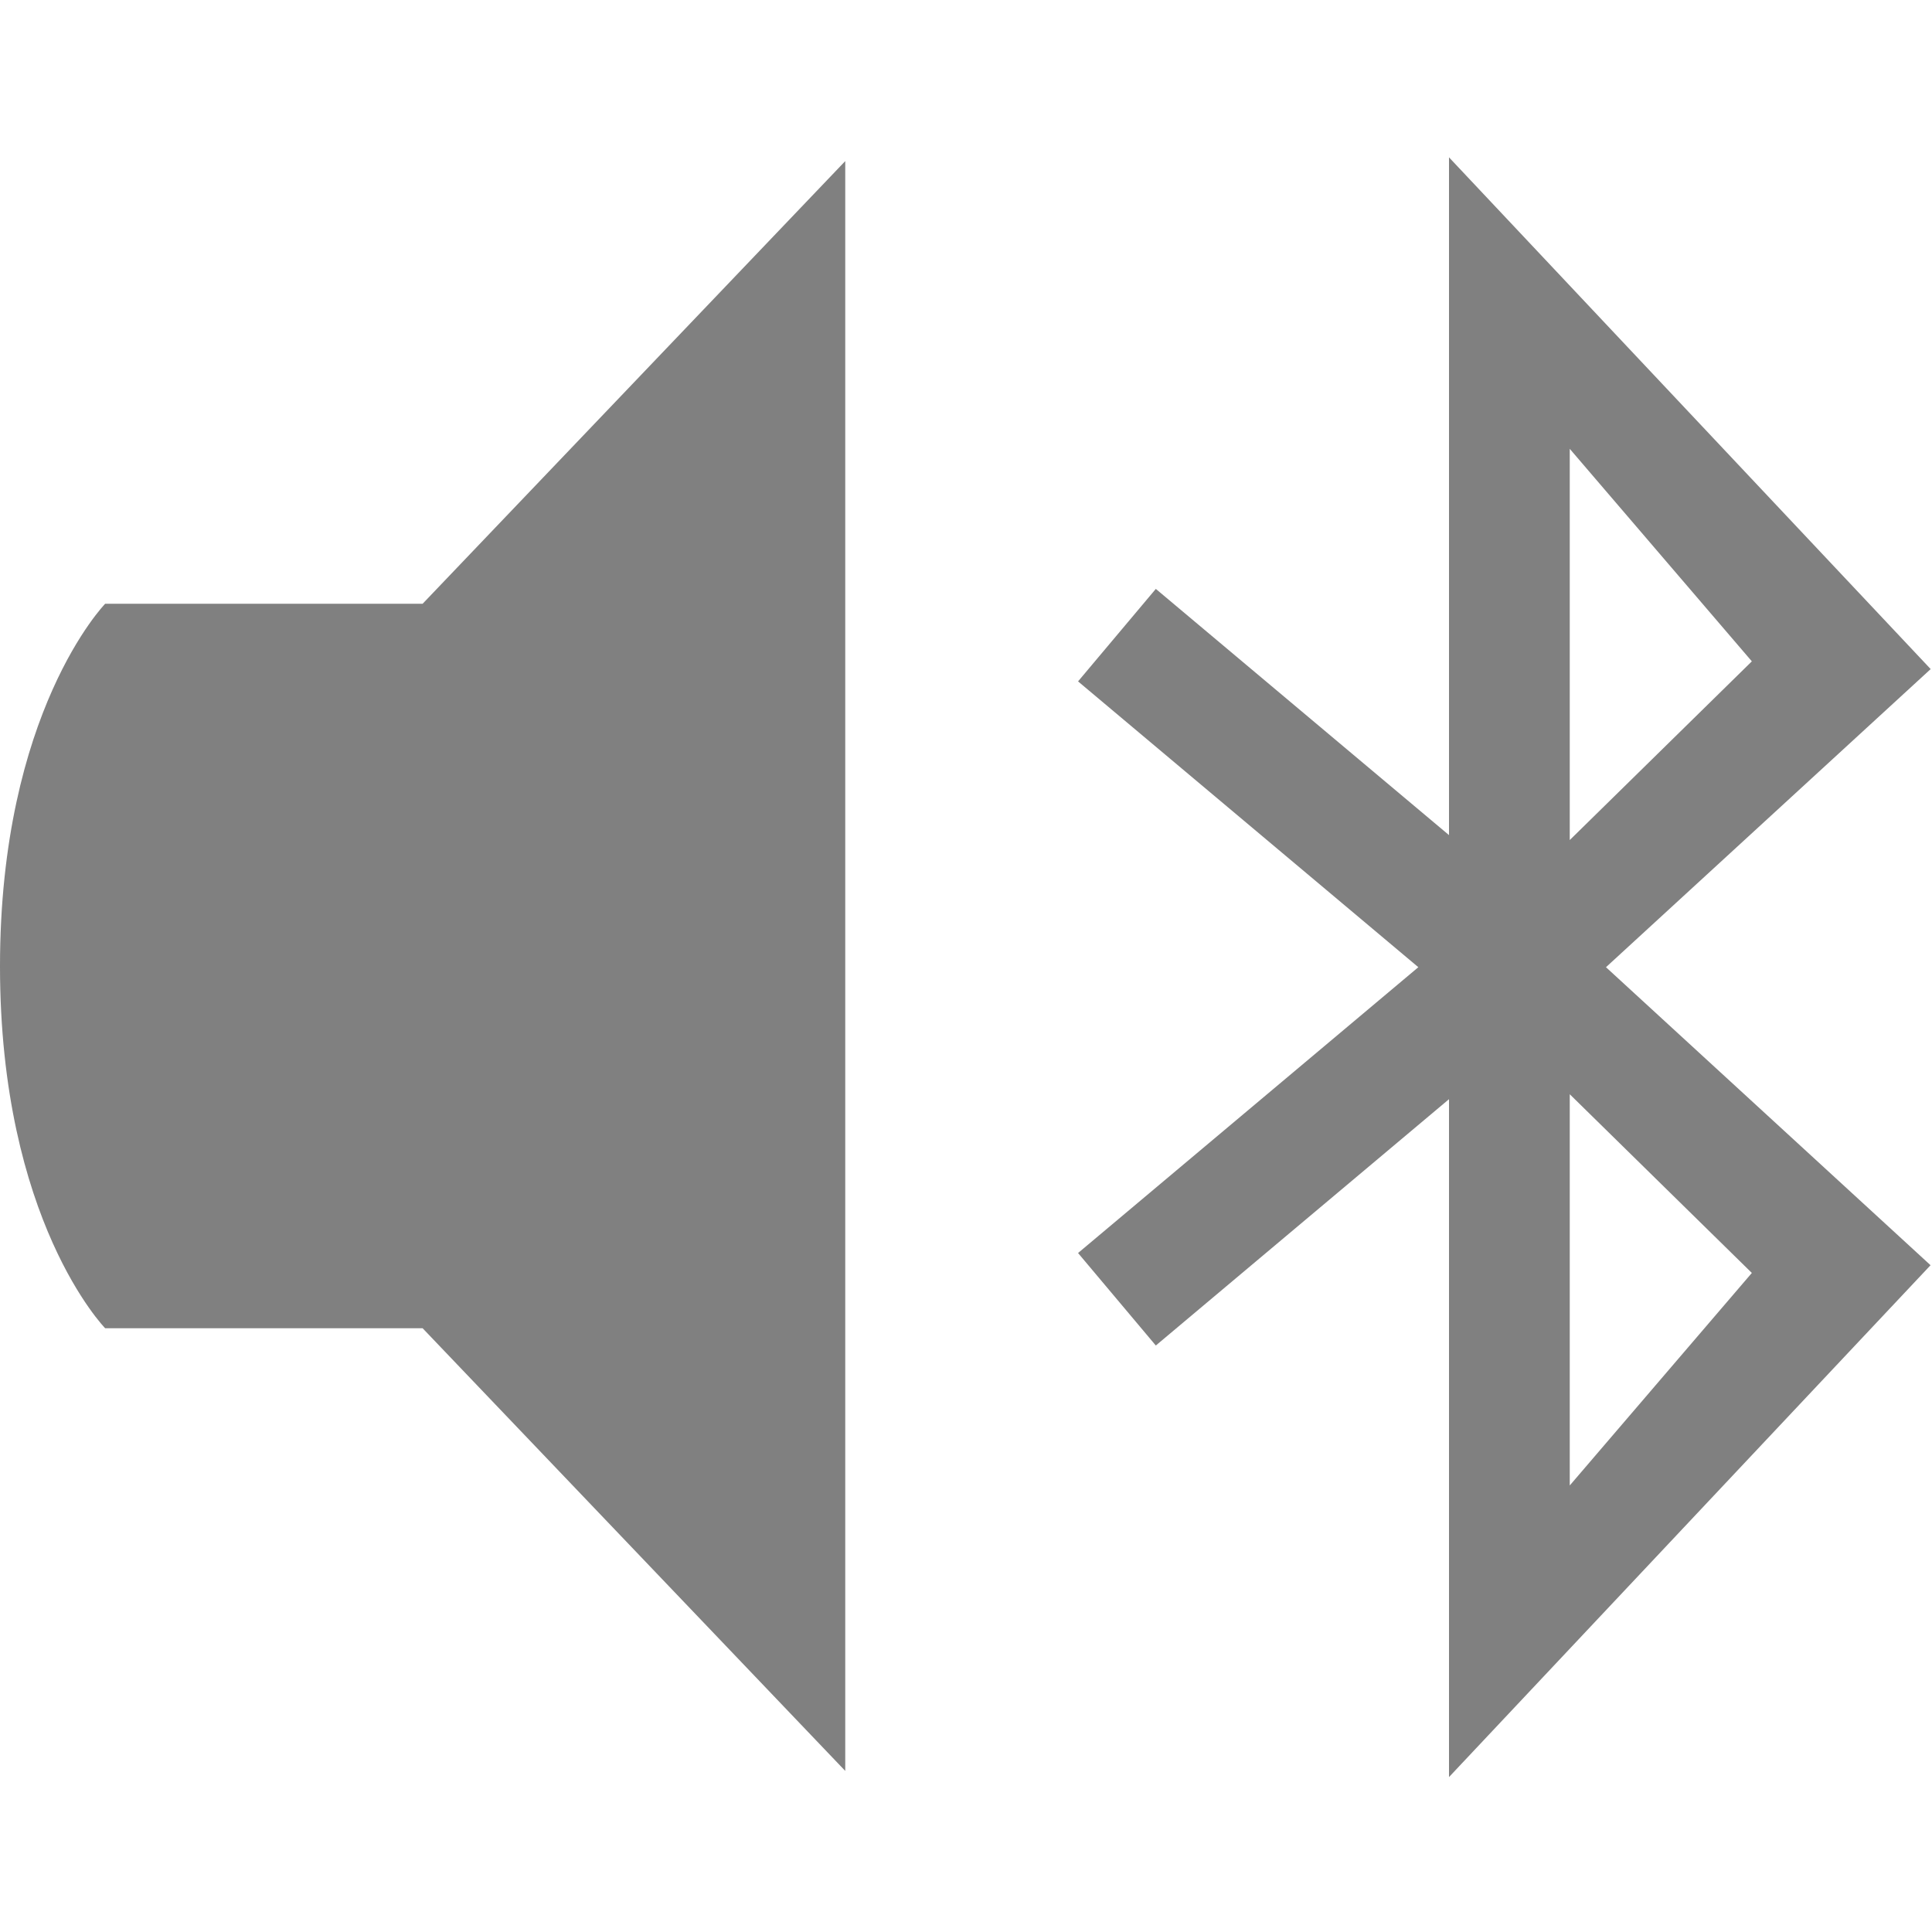
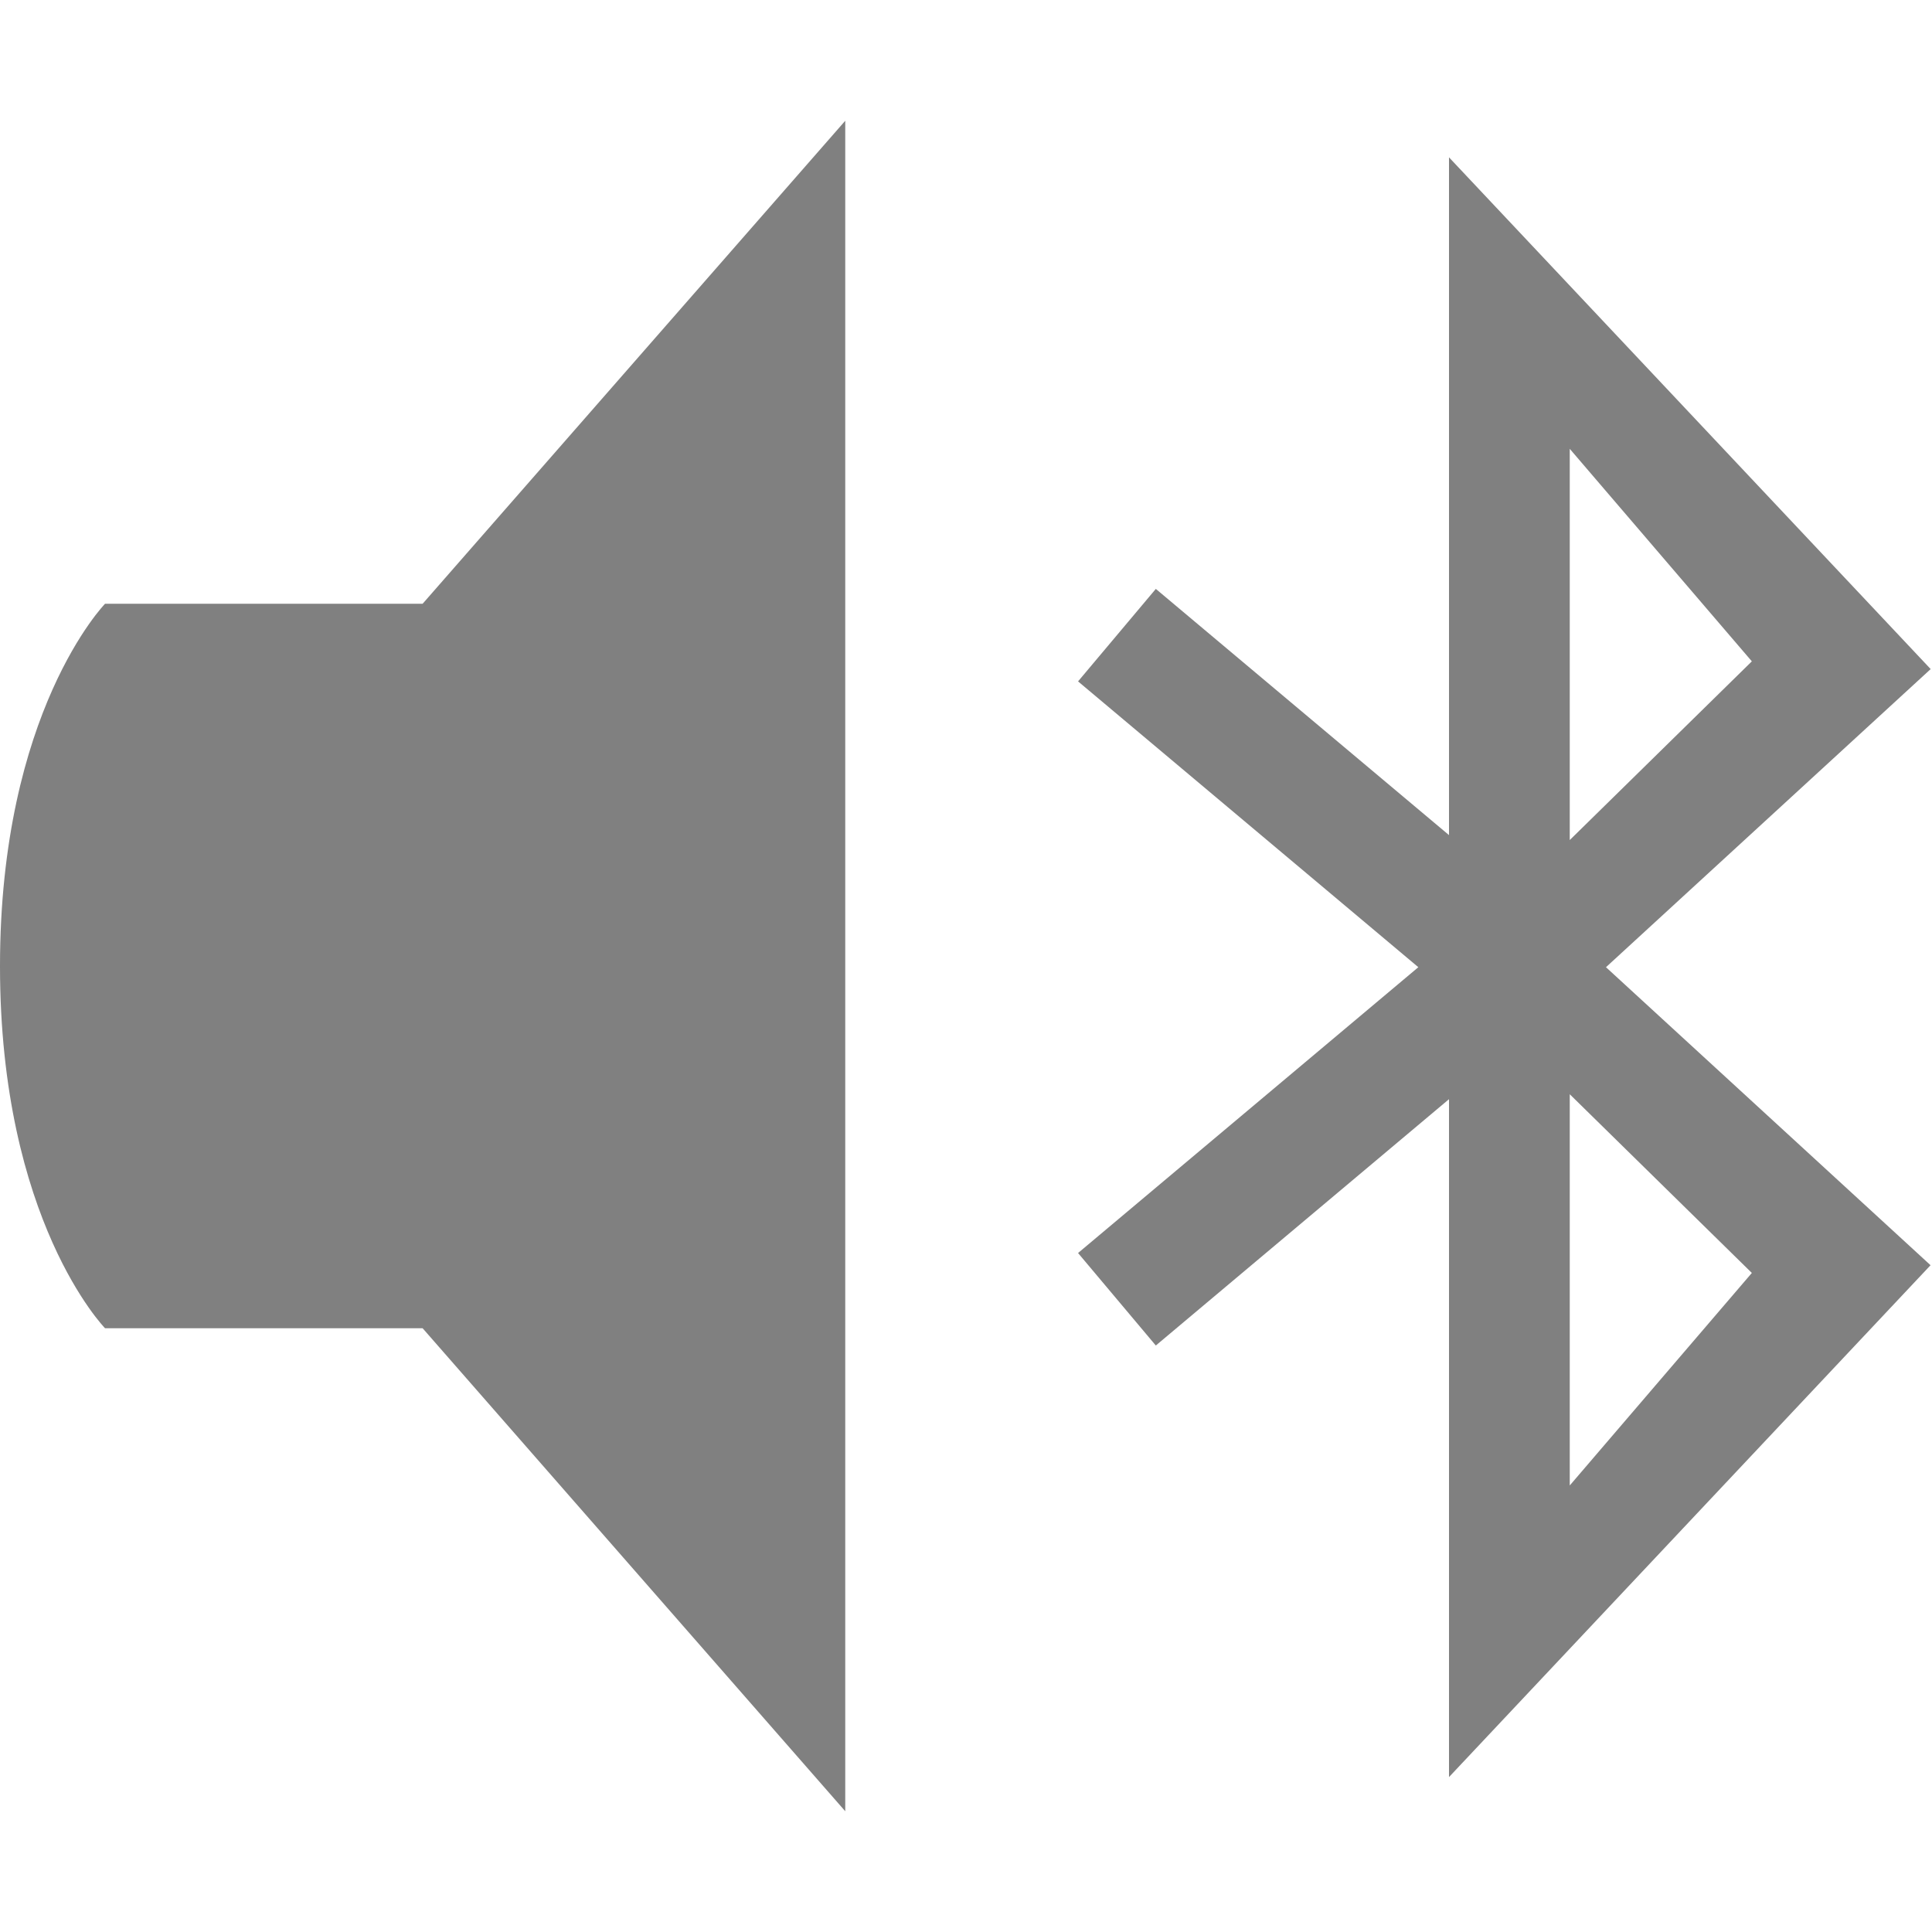
- <svg xmlns="http://www.w3.org/2000/svg" viewBox="0 0 16 16">
+ <svg xmlns="http://www.w3.org/2000/svg" version="1.1" viewBox="0 0 16 16">
  <g fill="gray">
    <path d="M12 1.303l3.989 4.238L13.3 8.01l2.688 2.468L12 14.717V9.103l-2.428 2.04-.644-.766 2.818-2.367-2.818-2.367.644-.766L12 6.916zm1 2.414v3.24l1.508-1.48zm0 5.345v3.24l1.508-1.76z" font-family="sans-serif" font-weight="400" overflow="visible" style="isolation:auto;mix-blend-mode:normal;shape-padding:0;text-decoration-color:#000;text-decoration-line:none;text-decoration-style:solid;text-indent:0;text-transform:none" />
-     <path d="M7 1.334L3.5 5H.871S0 5.894 0 8.002C0 10.11.871 11 .871 11H3.5L7 14.666z" />
+     <path d="m7 1-3.5 4h-2.63s-0.87 0.893-0.87 3.001c0 2.109 0.87 2.999 0.87 2.999h2.63l3.5 4z" fill="#808080" />
  </g>
</svg>
